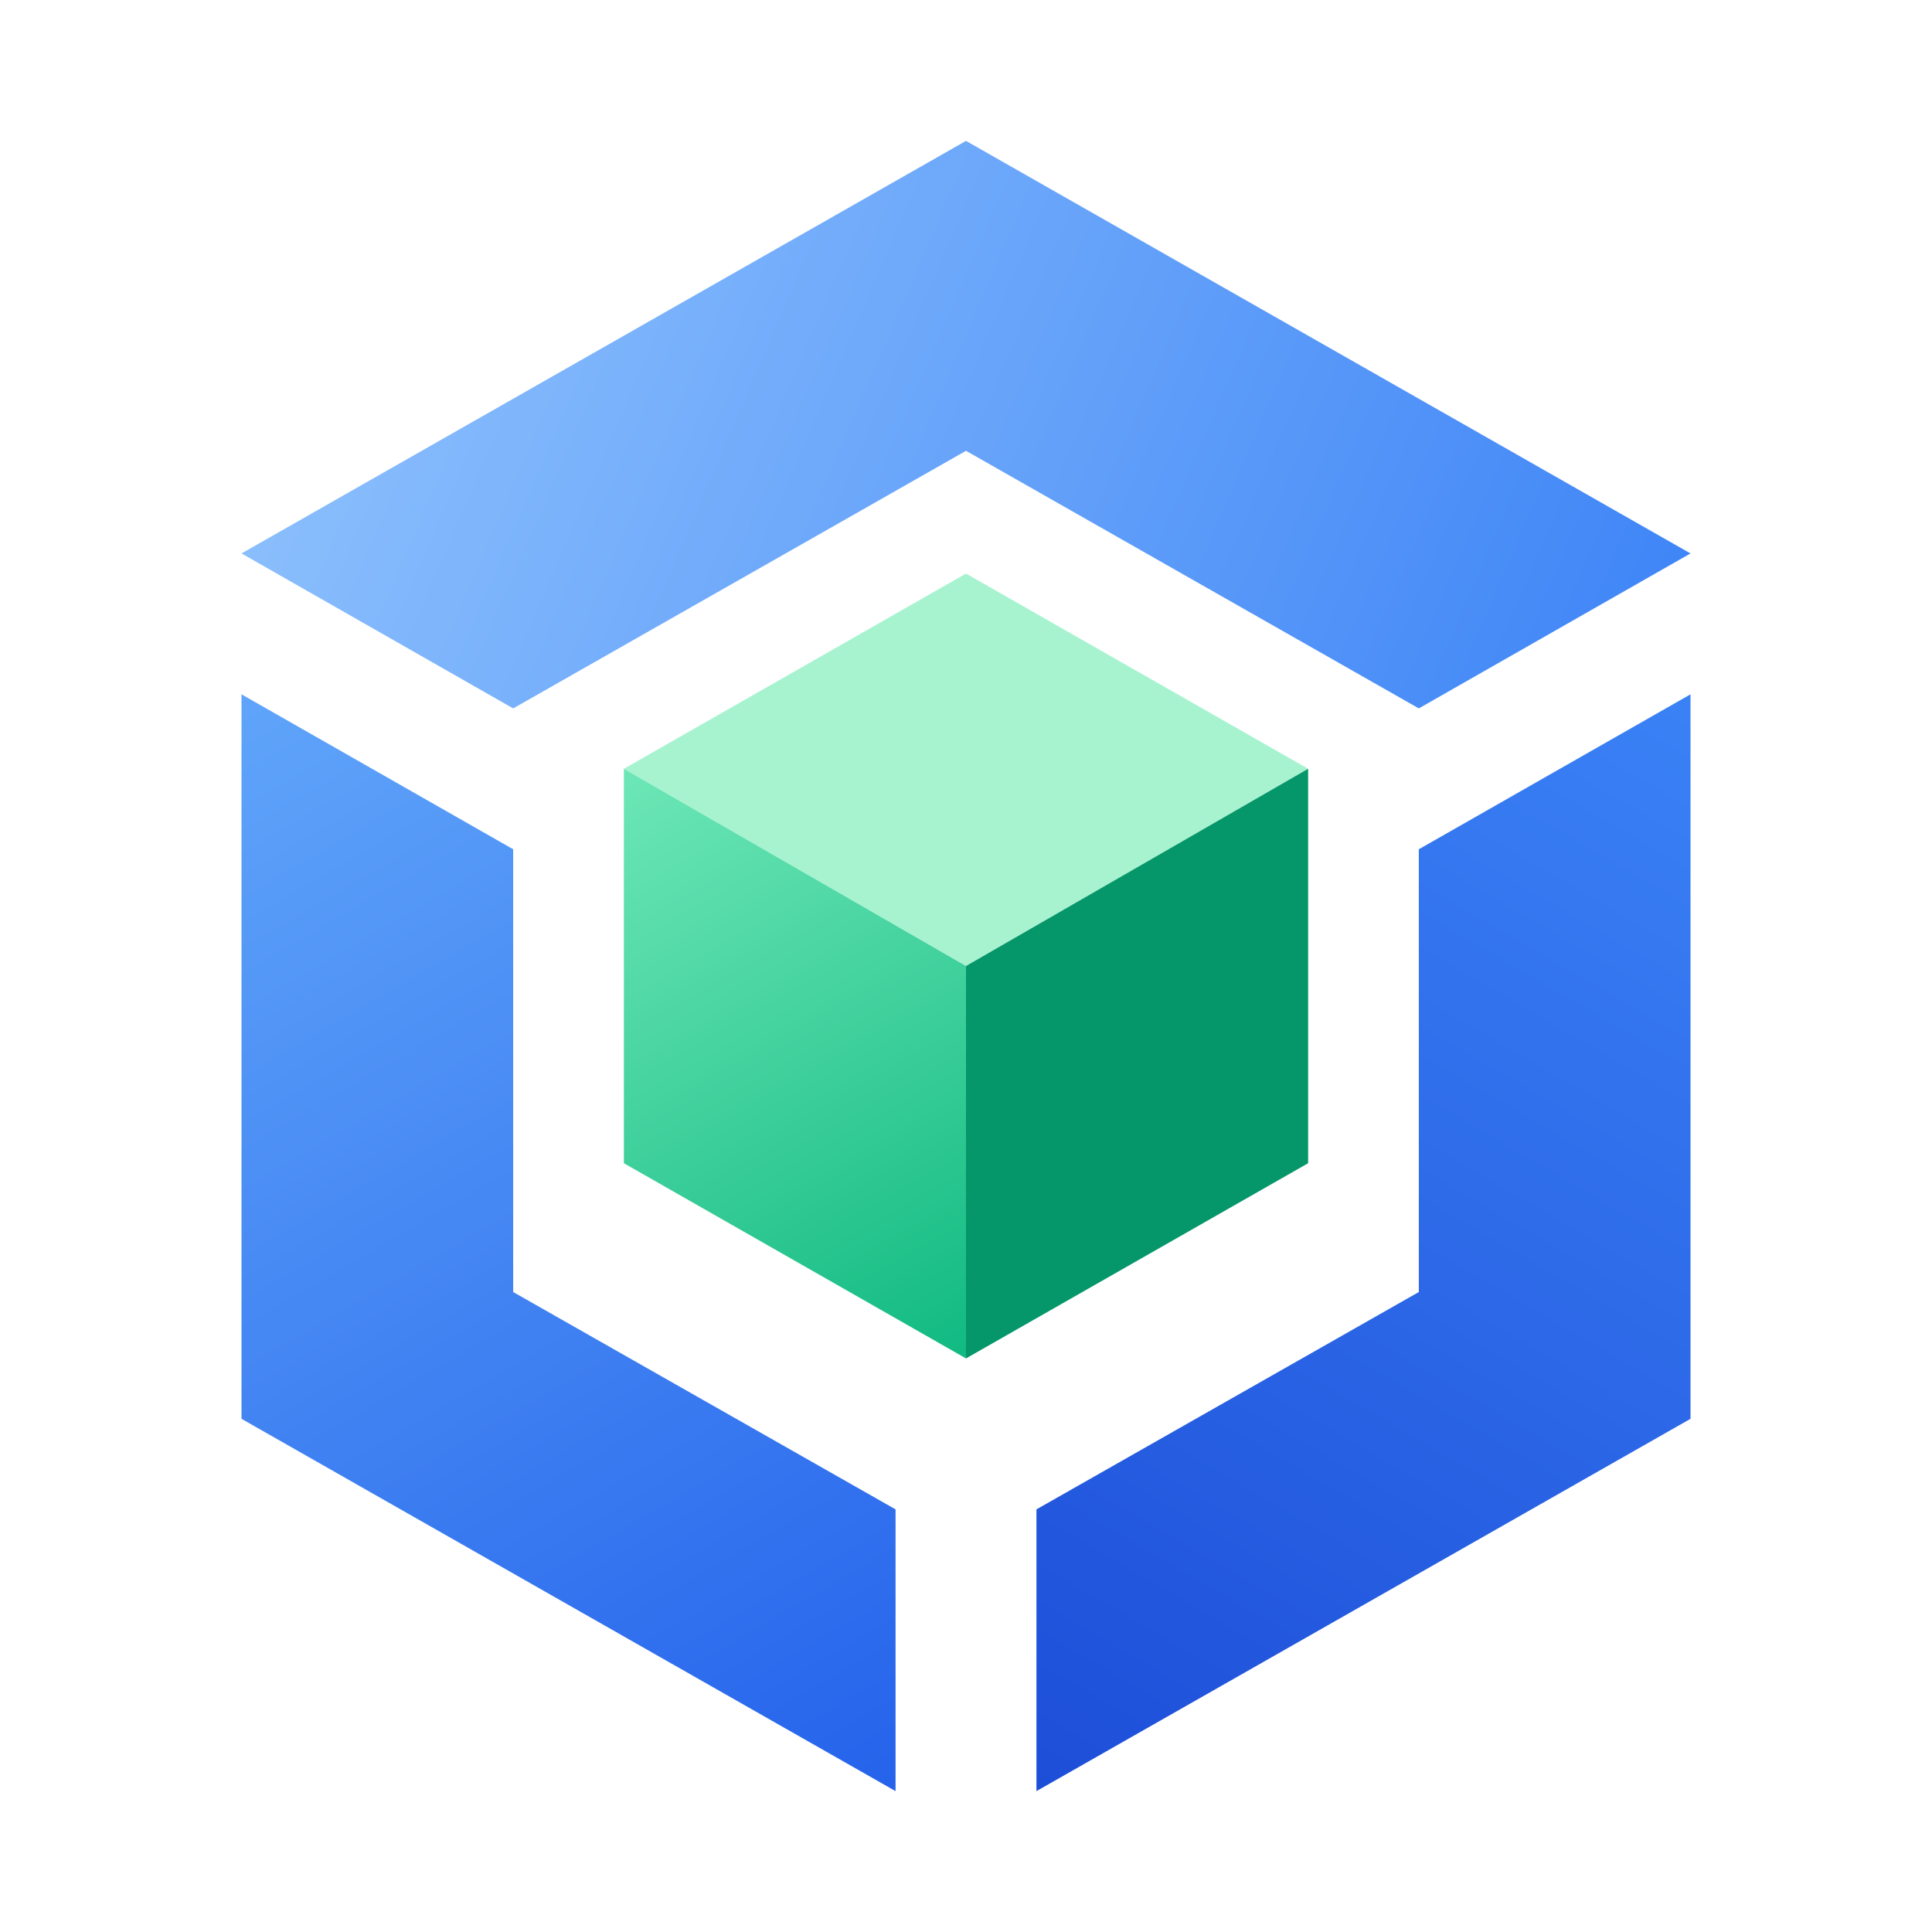
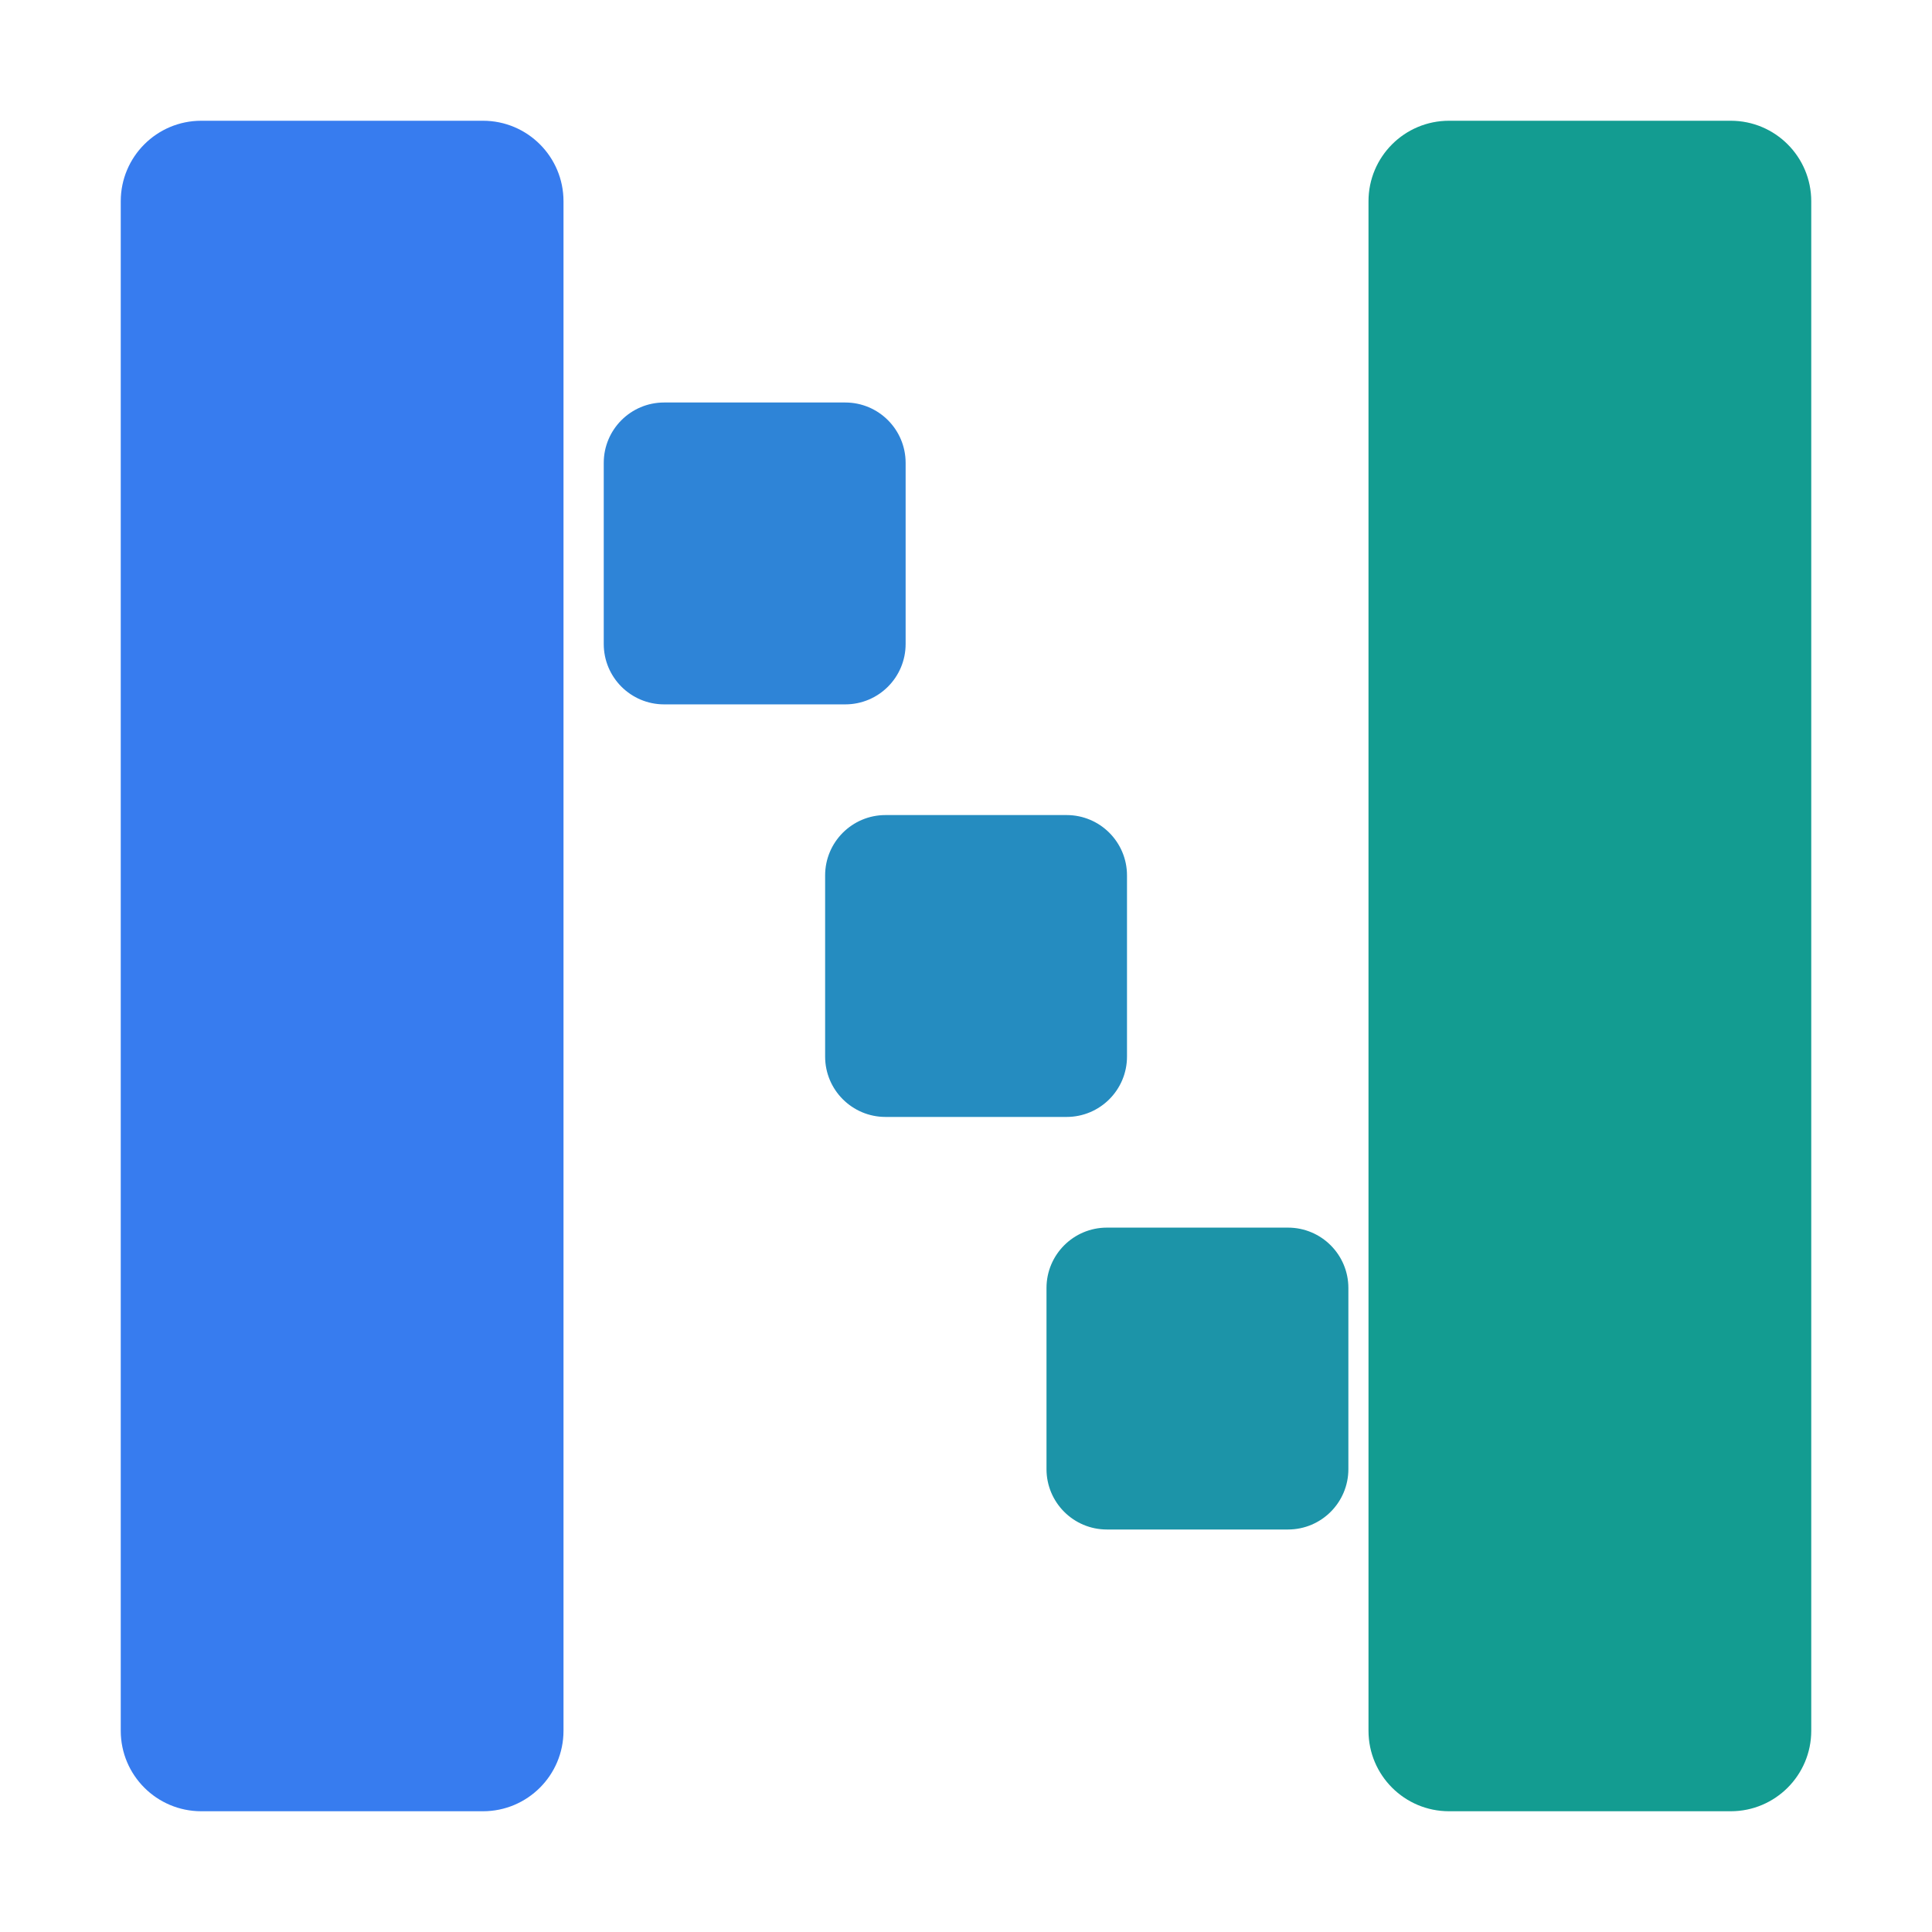
<svg xmlns="http://www.w3.org/2000/svg" width="96" height="96" viewBox="0 0 96 96" fill="none">
-   <defs>
-     <linearGradient id="nostekon-vault-top" x1="12" y1="7" x2="84" y2="38" gradientUnits="userSpaceOnUse">
-       <stop offset="0%" stop-color="#93C5FD" />
-       <stop offset="100%" stop-color="#3B82F6" />
-     </linearGradient>
-     <linearGradient id="nostekon-vault-left" x1="12" y1="34" x2="44" y2="89" gradientUnits="userSpaceOnUse">
-       <stop offset="0%" stop-color="#60A5FA" />
-       <stop offset="100%" stop-color="#2563EB" />
-     </linearGradient>
-     <linearGradient id="nostekon-vault-right" x1="84" y1="34" x2="52" y2="89" gradientUnits="userSpaceOnUse">
-       <stop offset="0%" stop-color="#3B82F6" />
-       <stop offset="100%" stop-color="#1D4ED8" />
-     </linearGradient>
-     <linearGradient id="nostekon-core-left" x1="31" y1="38" x2="48" y2="68" gradientUnits="userSpaceOnUse">
-       <stop offset="0%" stop-color="#6EE7B7" />
-       <stop offset="100%" stop-color="#10B981" />
-     </linearGradient>
-   </defs>
-   <path d="M48 7 L84 27.5 L70.5 35.2 L48 22.4 L25.5 35.2 L12 27.5 Z" fill="url(#nostekon-vault-top)" />
-   <path d="M12 34.5 L25.5 42.2 V64.2 L44.5 75 V89 L12 70.5 Z" fill="url(#nostekon-vault-left)" />
-   <path d="M84 34.5 L70.5 42.2 V64.2 L51.5 75 V89 L84 70.5 Z" fill="url(#nostekon-vault-right)" />
-   <path d="M48 28.5 L65 38.2 L48 48 L31 38.2 Z" fill="#A7F3D0" />
-   <path d="M31 38.2 L48 48 V67.5 L31 57.8 Z" fill="url(#nostekon-core-left)" />
-   <path d="M65 38.2 L48 48 V67.5 L65 57.8 Z" fill="#059669" />
+   <rect x="6" y="6" width="22" height="84" rx="4" fill="#377CEF" />
+   <rect x="30" y="20" width="15" height="15" rx="3" fill="#2E84D7" />
+   <rect x="41" y="40.5" width="15" height="15" rx="3" fill="#258CC0" />
+   <rect x="52" y="61" width="15" height="15" rx="3" fill="#1C94A8" />
+   <rect x="68" y="6" width="22" height="84" rx="4" fill="#139C91" />
</svg>
